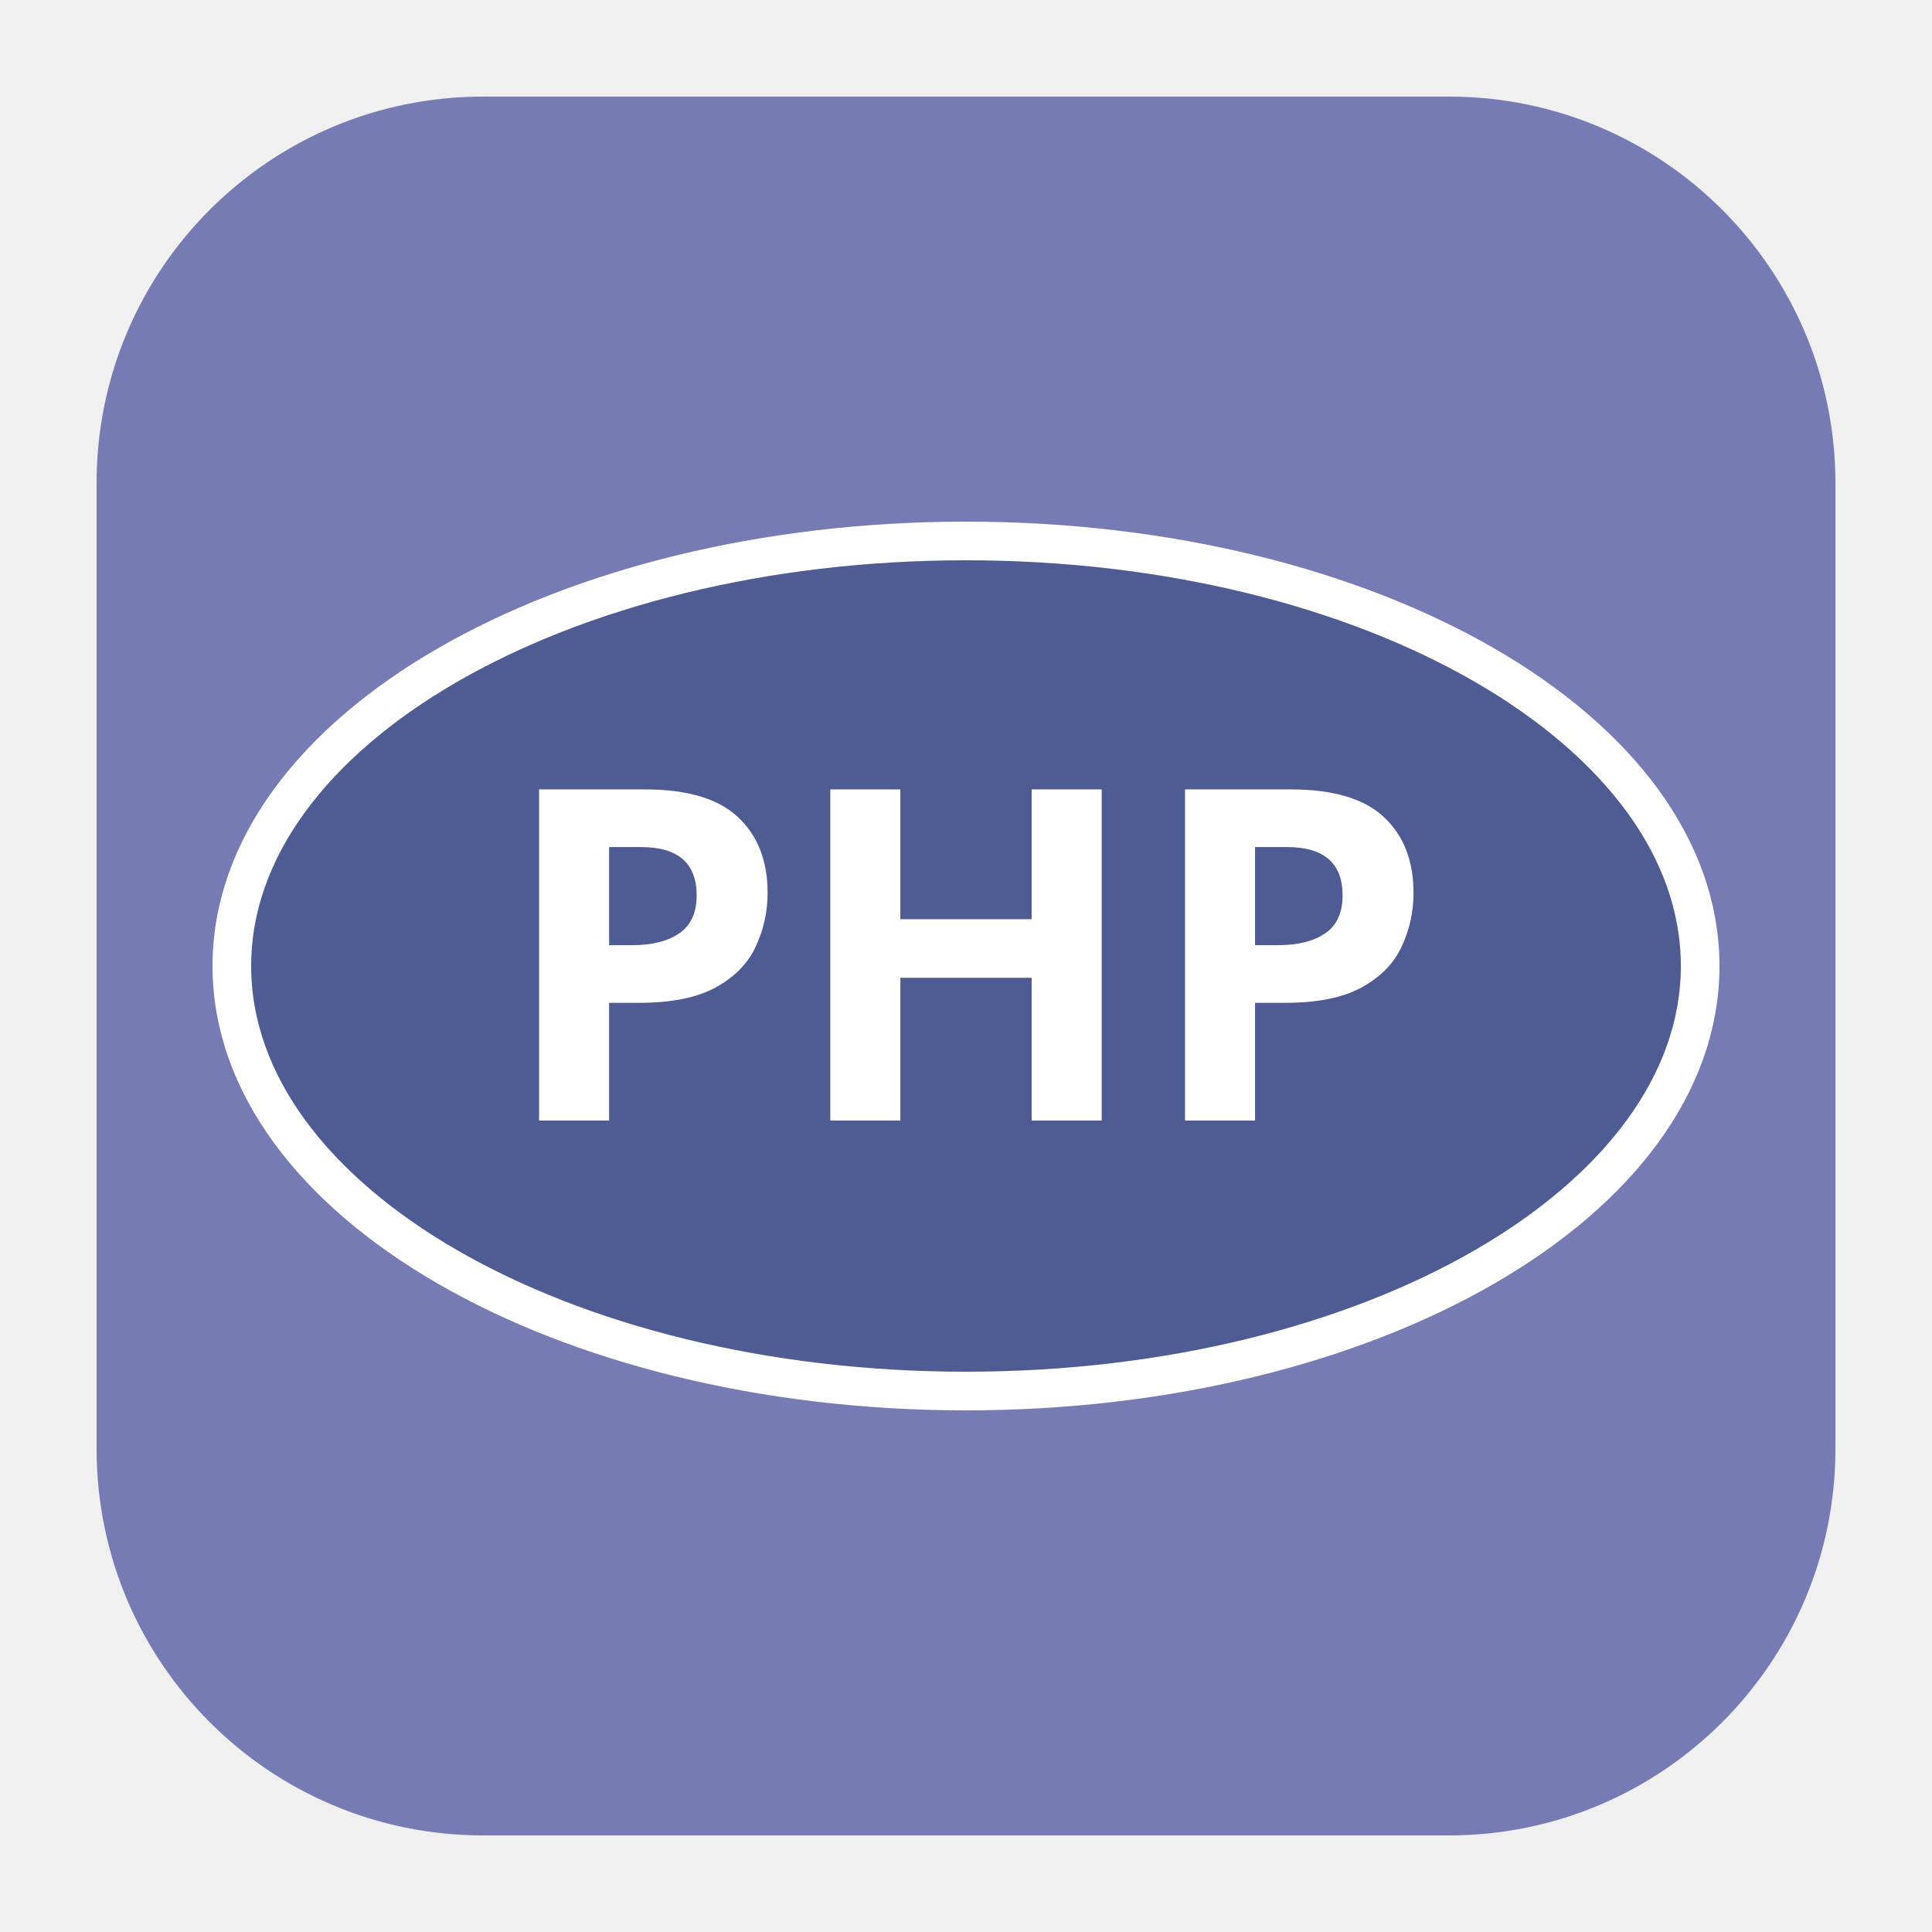
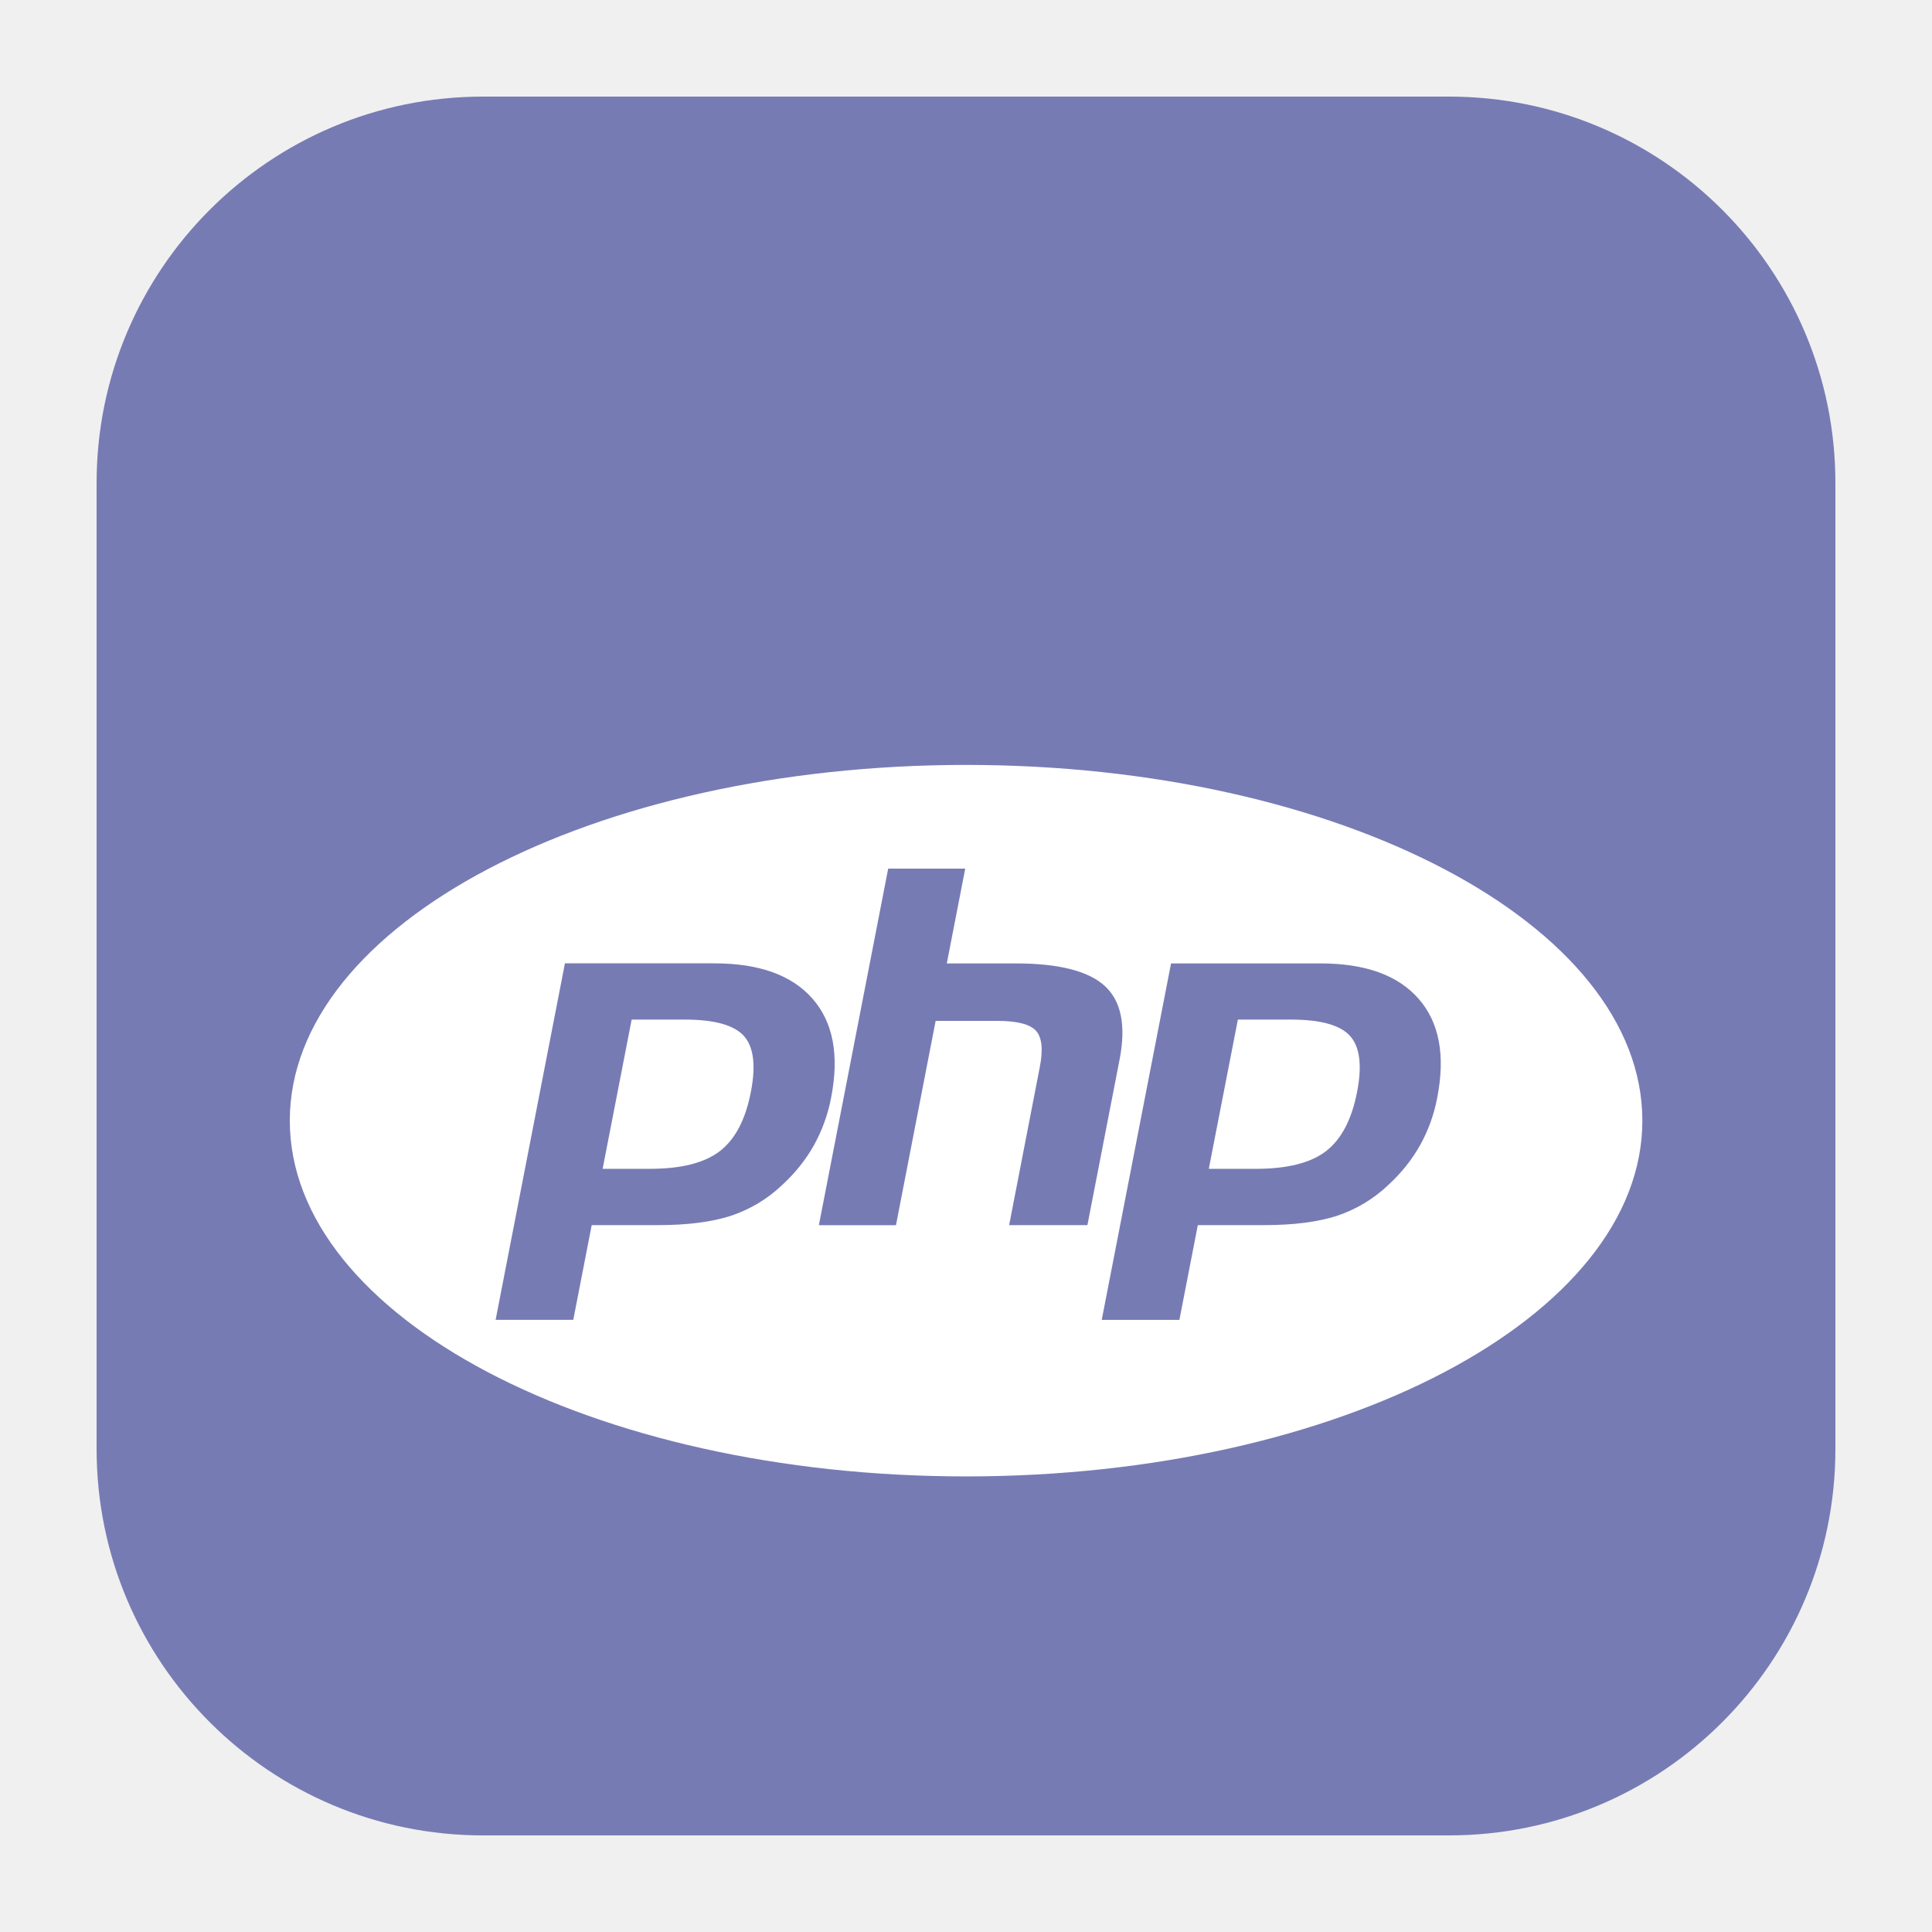
<svg xmlns="http://www.w3.org/2000/svg" viewBox="0 0 100 100" width="64" height="64">
  <rect width="90" height="90" x="5" y="5" rx="20" fill="#777bb4" />
-   <ellipse cx="50" cy="50" rx="38" ry="22" fill="#4F5B93" stroke="#ffffff" stroke-width="2" />
-   <text x="50" y="58" font-size="24" font-weight="bold" fill="#ffffff" text-anchor="middle" font-family="sans-serif">PHP</text>
+   <g transform="translate(15, 23) scale(2.917)" fill="#ffffff">
+     <path d="M7.01 10.207h-.944l-.515 2.648h.838c.556 0 .97-.105 1.242-.314.272-.21.455-.559.55-1.049.092-.47.05-.802-.124-.995-.175-.193-.523-.29-1.047-.29zM12 5.688C5.373 5.688 0 8.514 0 12s5.373 6.313 12 6.313S24 15.486 24 12c0-3.486-5.373-6.312-12-6.312zm-3.26 7.451c-.261.25-.575.438-.917.551-.336.108-.765.164-1.285.164H5.357l-.327 1.681H3.652l1.23-6.326h2.65c.797 0 1.378.209 1.744.628.366.418.476 1.002.33 1.752a2.836 2.836 0 0 1-.305.847c-.143.255-.33.49-.561.703zm4.024.715l.543-2.799c.063-.318.039-.536-.068-.651-.107-.116-.336-.174-.687-.174H11.46l-.704 3.625H9.388l1.23-6.327h1.367l-.327 1.682h1.218c.767 0 1.295.134 1.586.401s.378.7.263 1.299l-.572 2.944h-1.389zm7.597-2.265a2.782 2.782 0 0 1-.305.847c-.143.255-.33.49-.561.703a2.44 2.44 0 0 1-.917.551c-.336.108-.765.164-1.286.164h-1.18l-.327 1.682h-1.378l1.23-6.326h2.649c.797 0 1.378.209 1.744.628.366.417.477 1.001.331 1.751zM17.766 10.207h-.943l-.516 2.648h.838c.557 0 .971-.105 1.242-.314.272-.21.455-.559.551-1.049.092-.47.049-.802-.125-.995s-.524-.29-1.047-.29z" />
+   </g>
</svg>
